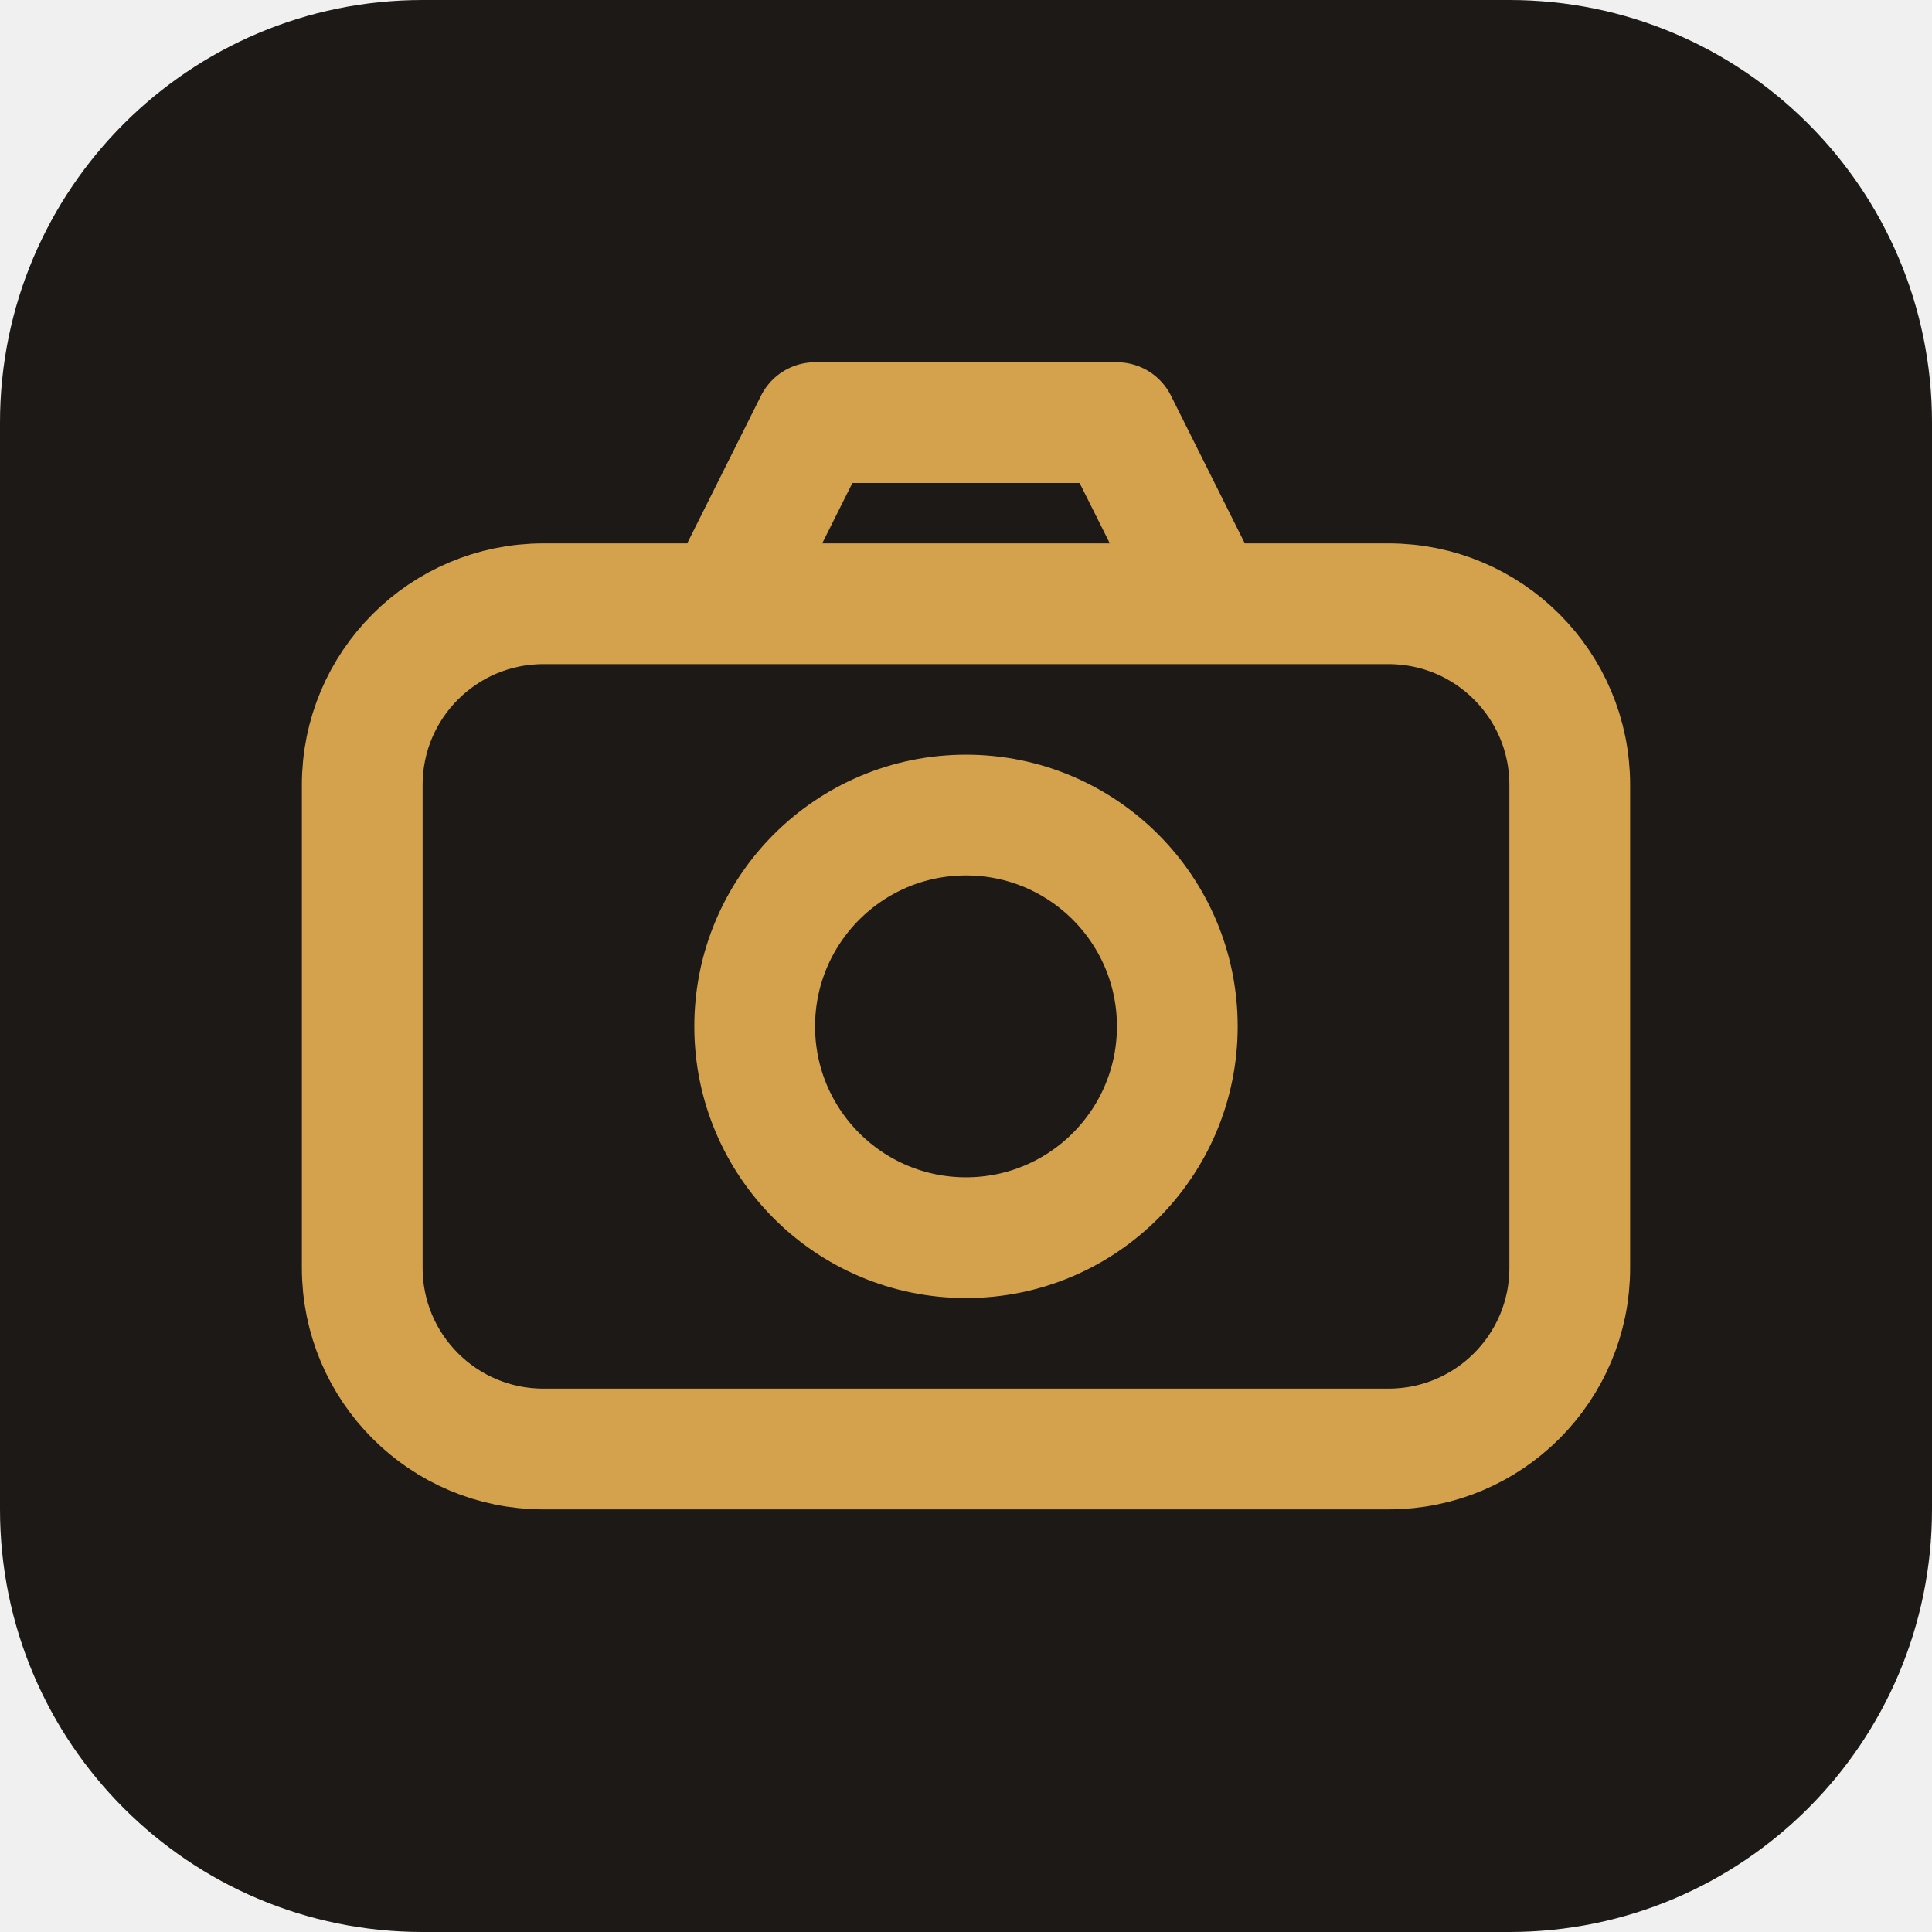
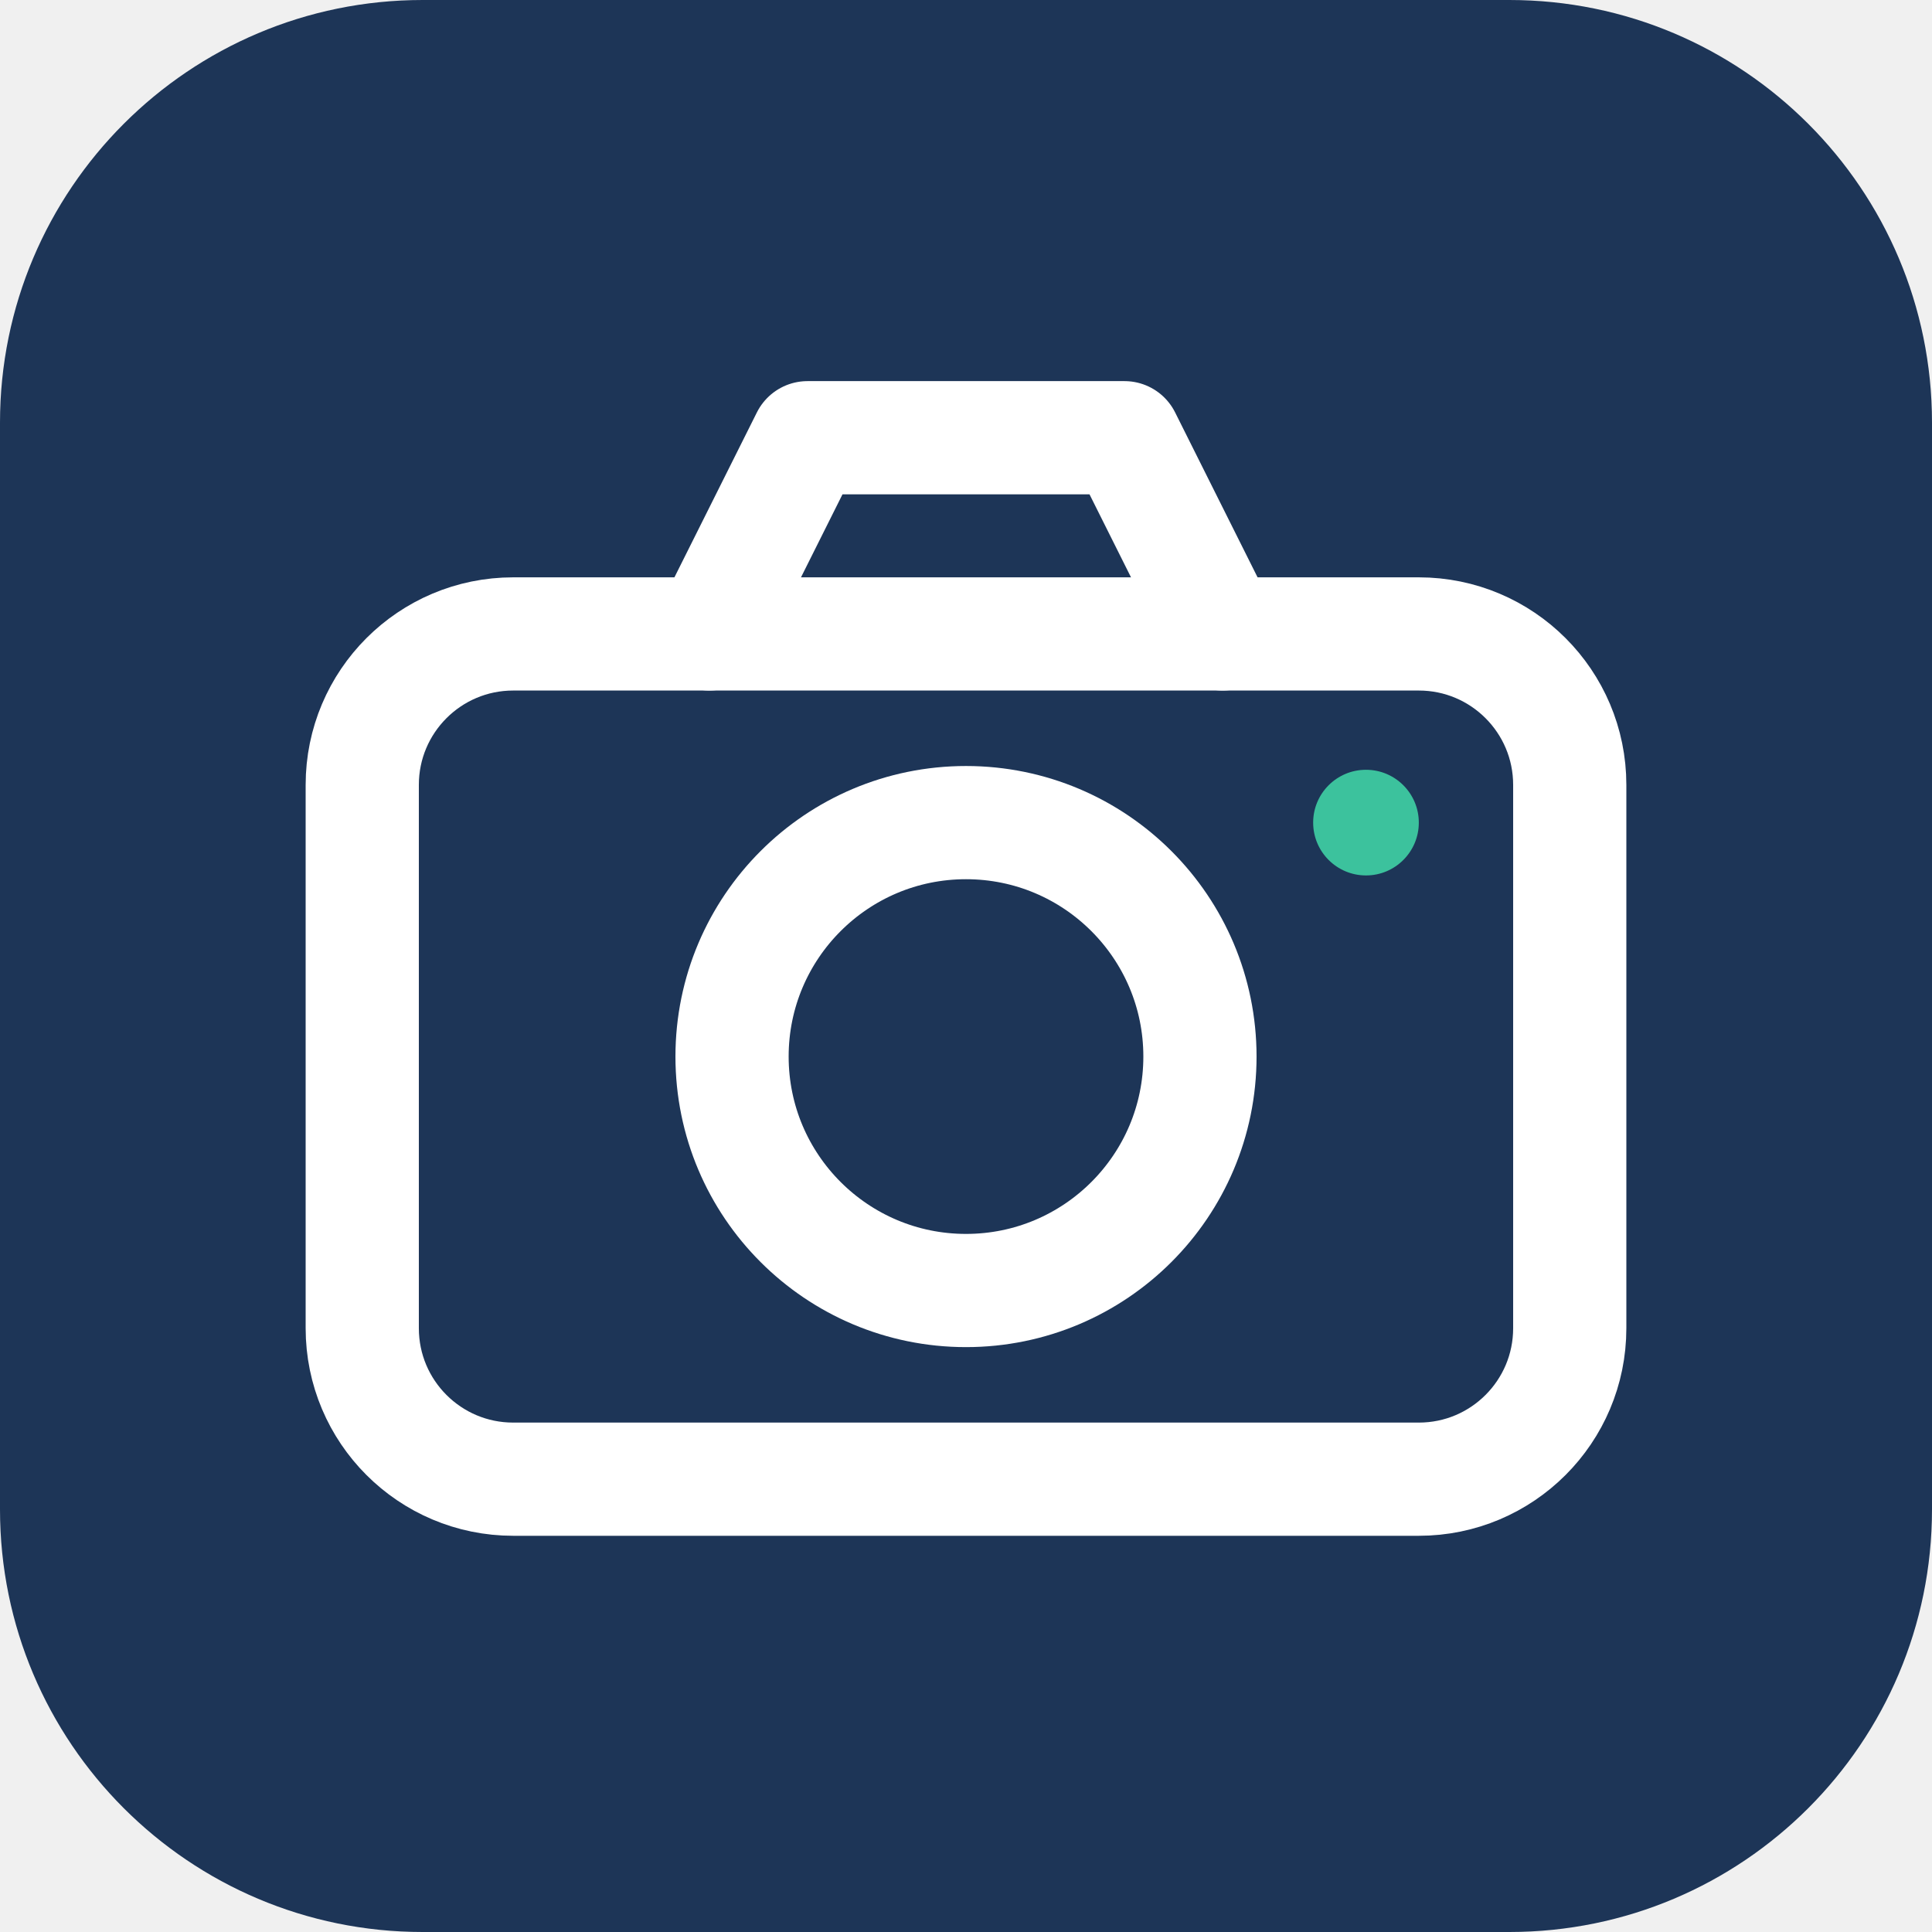
- <svg xmlns="http://www.w3.org/2000/svg" viewBox="0 0 64 64">
-   <rect width="64" height="64" rx="14" fill="#1c1917" />
-   <rect x="12" y="20" width="40" height="28" rx="6" fill="none" stroke="#d4a24c" stroke-width="4" />
-   <path d="M24 20l3-6h10l3 6" fill="none" stroke="#d4a24c" stroke-width="4" stroke-linejoin="round" />
-   <circle cx="32" cy="34" r="7" fill="none" stroke="#d4a24c" stroke-width="4" />
+ <svg xmlns="http://www.w3.org/2000/svg" viewBox="0 0 512 512">
+   <rect width="512" height="512" rx="112" fill="#1d3557" />
+   <g fill="none" stroke="#ffffff" stroke-width="30" stroke-linecap="round" stroke-linejoin="round">
+     <rect x="96" y="168" width="320" height="224" rx="40" />
+     <path d="M188 168l26-52h84l26 52" />
+     <circle cx="256" cy="280" r="62" />
+   </g>
+   <circle cx="362" cy="218" r="14" fill="#3cc29d" />
</svg>
